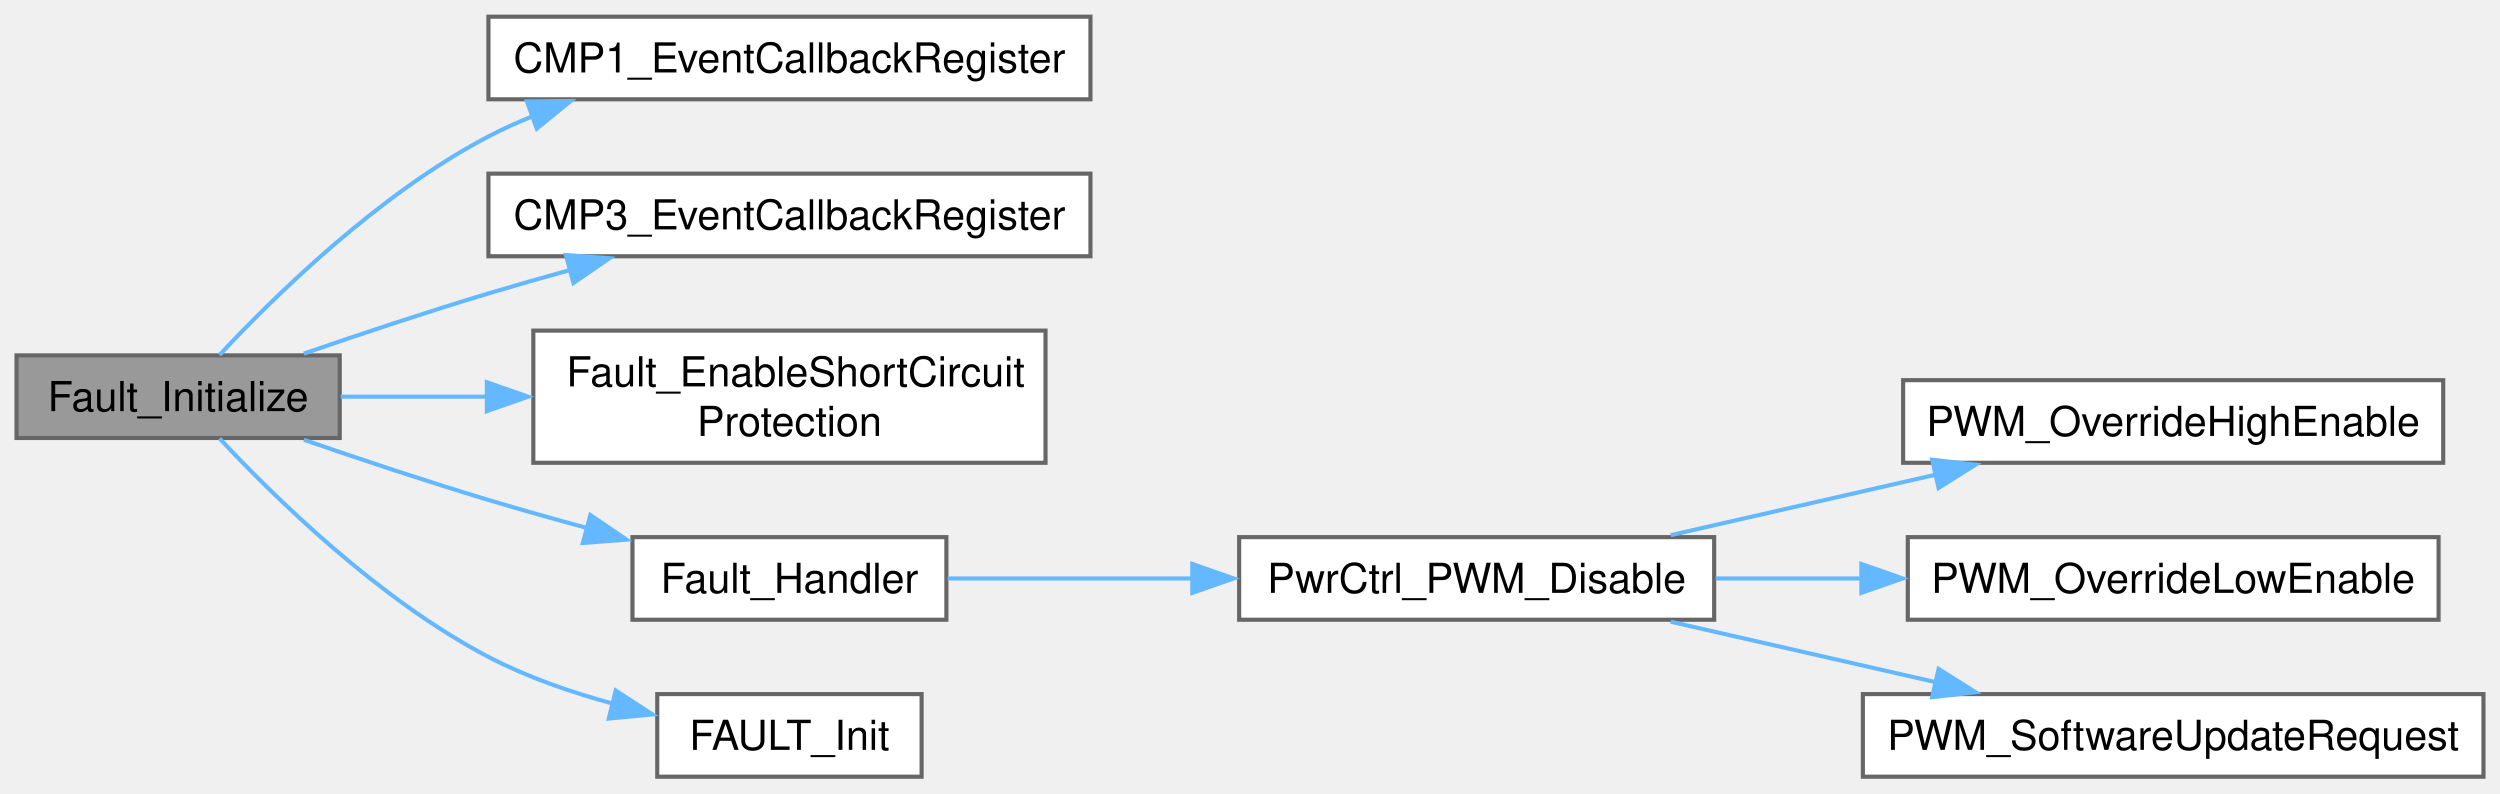
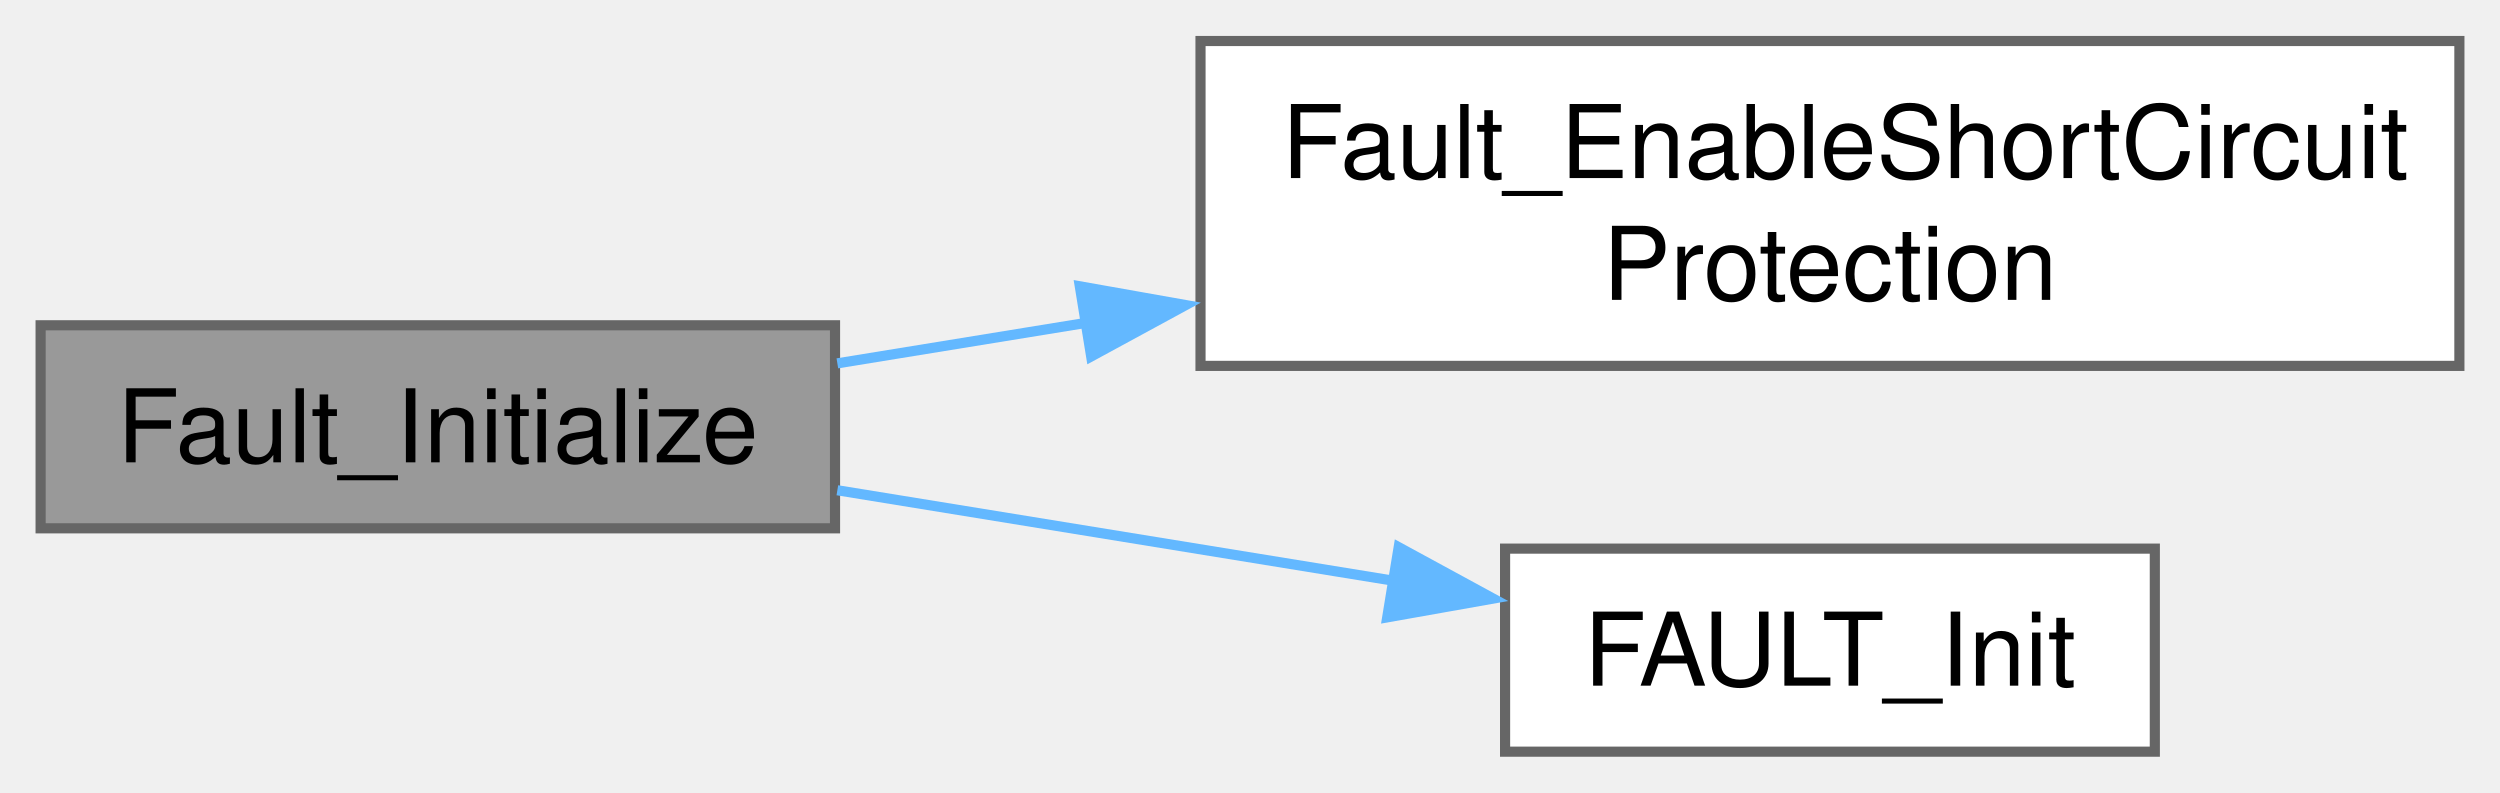
- <svg xmlns="http://www.w3.org/2000/svg" xmlns:xlink="http://www.w3.org/1999/xlink" width="605pt" height="192pt" viewBox="0.00 0.00 605.25 192.00">
-   <g id="graph0" class="graph" transform="scale(1 1) rotate(0) translate(4 188)">
+ <svg xmlns="http://www.w3.org/2000/svg" xmlns:xlink="http://www.w3.org/1999/xlink" width="246pt" height="78pt" viewBox="0.00 0.00 246.25 78.00">
+   <g id="graph0" class="graph" transform="scale(1 1) rotate(0) translate(4 74)">
    <g id="Node000001" class="node">
      <g id="a_Node000001">
        <a xlink:title="Initialize the fault objects.">
-           <polygon fill="#999999" stroke="#666666" points="78.25,-102 0,-102 0,-82 78.25,-82 78.25,-102" />
-           <text text-anchor="middle" x="39.12" y="-88.5" font-family="Helvetica,sans-Serif" font-size="10.00">Fault_Initialize</text>
+           <polygon fill="#999999" stroke="#666666" points="78.25,-42 0,-42 0,-22 78.25,-22 78.25,-42" />
+           <text text-anchor="middle" x="39.12" y="-28.5" font-family="Helvetica,sans-Serif" font-size="10.00">Fault_Initialize</text>
        </a>
      </g>
    </g>
    <g id="Node000002" class="node">
      <g id="a_Node000002">
-         <a xlink:href="a00523.html#gada13a4830178c3947f7df4fdfafc7d07" target="_top" xlink:title="This function can be used to override default callback and to define custom callback for CMP1 Event e...">
-           <polygon fill="white" stroke="#666666" points="260,-184 114.25,-184 114.25,-164 260,-164 260,-184" />
-           <text text-anchor="middle" x="187.12" y="-170.5" font-family="Helvetica,sans-Serif" font-size="10.00">CMP1_EventCallbackRegister</text>
+         <a xlink:href="a00515.html#gaa8479905c2a8b34126d4fe56c1882b1b" target="_top" xlink:title="Enable Short circuit hardware protection.">
+           <polygon fill="white" stroke="#666666" points="238.25,-70 114.25,-70 114.25,-38 238.25,-38 238.25,-70" />
+           <text text-anchor="start" x="122.25" y="-56.5" font-family="Helvetica,sans-Serif" font-size="10.00">Fault_EnableShortCircuit</text>
+           <text text-anchor="middle" x="176.25" y="-44.5" font-family="Helvetica,sans-Serif" font-size="10.00">Protection</text>
        </a>
      </g>
    </g>
    <g id="edge1_Node000001_Node000002" class="edge">
      <g id="a_edge1_Node000001_Node000002">
        <a xlink:title=" ">
-           <path fill="none" stroke="#63b8ff" d="M49.15,-102.1C62.18,-116.06 87.6,-141.08 114.25,-155 117.71,-156.81 121.36,-158.46 125.11,-159.96" />
-           <polygon fill="#63b8ff" stroke="#63b8ff" points="123.58,-163.49 134.17,-163.58 125.95,-156.9 123.58,-163.49" />
+           <path fill="none" stroke="#63b8ff" d="M78.48,-38.25C86.22,-39.5 94.59,-40.87 103.05,-42.25" />
+           <polygon fill="#63b8ff" stroke="#63b8ff" points="102.36,-45.84 112.79,-43.99 103.48,-38.93 102.36,-45.84" />
        </a>
      </g>
    </g>
    <g id="Node000003" class="node">
      <g id="a_Node000003">
-         <a xlink:href="a00523.html#ga0d7c1a0ccd35767078e0a677eff7e5d9" target="_top" xlink:title="This function can be used to override default callback and to define custom callback for CMP3 Event e...">
-           <polygon fill="white" stroke="#666666" points="260,-146 114.25,-146 114.25,-126 260,-126 260,-146" />
-           <text text-anchor="middle" x="187.12" y="-132.5" font-family="Helvetica,sans-Serif" font-size="10.00">CMP3_EventCallbackRegister</text>
+         <a xlink:href="a00516.html#gae9aa4b1a3733fa6ee5fb7778bdf74103" target="_top" xlink:title="This function initializes the fault object data structure with the values that required to detect a f...">
+           <polygon fill="white" stroke="#666666" points="208.25,-20 144.25,-20 144.25,0 208.25,0 208.25,-20" />
+           <text text-anchor="middle" x="176.25" y="-6.5" font-family="Helvetica,sans-Serif" font-size="10.00">FAULT_Init</text>
        </a>
      </g>
    </g>
    <g id="edge2_Node000001_Node000003" class="edge">
      <g id="a_edge2_Node000001_Node000003">
        <a xlink:title=" ">
-           <path fill="none" stroke="#63b8ff" d="M69.56,-102.43C83.1,-107.1 99.42,-112.55 114.25,-117 120.66,-118.93 127.42,-120.85 134.13,-122.7" />
-           <polygon fill="#63b8ff" stroke="#63b8ff" points="133,-126.29 143.56,-125.52 134.83,-119.53 133,-126.29" />
-         </a>
-       </g>
-     </g>
-     <g id="Node000004" class="node">
-       <g id="a_Node000004">
-         <a xlink:href="a00515.html#gaa8479905c2a8b34126d4fe56c1882b1b" target="_top" xlink:title="Enable Short circuit hardware protection.">
-           <polygon fill="white" stroke="#666666" points="249.12,-108 125.12,-108 125.12,-76 249.12,-76 249.12,-108" />
-           <text text-anchor="start" x="133.12" y="-94.5" font-family="Helvetica,sans-Serif" font-size="10.00">Fault_EnableShortCircuit</text>
-           <text text-anchor="middle" x="187.12" y="-82.5" font-family="Helvetica,sans-Serif" font-size="10.00">Protection</text>
-         </a>
-       </g>
-     </g>
-     <g id="edge3_Node000001_Node000004" class="edge">
-       <g id="a_edge3_Node000001_Node000004">
-         <a xlink:title=" ">
-           <path fill="none" stroke="#63b8ff" d="M78.48,-92C89.46,-92 101.8,-92 114.1,-92" />
-           <polygon fill="#63b8ff" stroke="#63b8ff" points="113.87,-95.5 123.87,-92 113.87,-88.5 113.87,-95.5" />
-         </a>
-       </g>
-     </g>
-     <g id="Node000005" class="node">
-       <g id="a_Node000005">
-         <a xlink:href="a00515.html#gaf27f2f24932cec222273df148f8765cb" target="_top" xlink:title="Handles the fault trip by turning off the power control switching.">
-           <polygon fill="white" stroke="#666666" points="225.12,-58 149.12,-58 149.12,-38 225.12,-38 225.12,-58" />
-           <text text-anchor="middle" x="187.12" y="-44.5" font-family="Helvetica,sans-Serif" font-size="10.00">Fault_Handler</text>
-         </a>
-       </g>
-     </g>
-     <g id="edge4_Node000001_Node000005" class="edge">
-       <g id="a_edge4_Node000001_Node000005">
-         <a xlink:title=" ">
-           <path fill="none" stroke="#63b8ff" d="M69.56,-81.57C83.1,-76.9 99.42,-71.45 114.25,-67 121.99,-64.68 130.23,-62.35 138.28,-60.17" />
-           <polygon fill="#63b8ff" stroke="#63b8ff" points="138.93,-63.35 147.69,-57.39 137.12,-56.59 138.93,-63.35" />
-         </a>
-       </g>
-     </g>
-     <g id="Node000010" class="node">
-       <g id="a_Node000010">
-         <a xlink:href="a00516.html#gae9aa4b1a3733fa6ee5fb7778bdf74103" target="_top" xlink:title="This function initializes the fault object data structure with the values that required to detect a f...">
-           <polygon fill="white" stroke="#666666" points="219.12,-20 155.12,-20 155.12,0 219.12,0 219.12,-20" />
-           <text text-anchor="middle" x="187.12" y="-6.5" font-family="Helvetica,sans-Serif" font-size="10.00">FAULT_Init</text>
-         </a>
-       </g>
-     </g>
-     <g id="edge9_Node000001_Node000010" class="edge">
-       <g id="a_edge9_Node000001_Node000010">
-         <a xlink:title=" ">
-           <path fill="none" stroke="#63b8ff" d="M49.15,-81.9C62.18,-67.94 87.6,-42.92 114.25,-29 123.59,-24.12 134.28,-20.42 144.51,-17.65" />
-           <polygon fill="#63b8ff" stroke="#63b8ff" points="145.06,-20.87 153.94,-15.08 143.39,-14.07 145.06,-20.87" />
-         </a>
-       </g>
-     </g>
-     <g id="Node000006" class="node">
-       <g id="a_Node000006">
-         <a xlink:href="a00508.html#ga79ec0c0e524a03b3a3d423308b89bb99" target="_top" xlink:title="Disable the PWM output.">
-           <polygon fill="white" stroke="#666666" points="411,-58 296,-58 296,-38 411,-38 411,-58" />
-           <text text-anchor="middle" x="353.5" y="-44.5" font-family="Helvetica,sans-Serif" font-size="10.00">PwrCtrl_PWM_Disable</text>
-         </a>
-       </g>
-     </g>
-     <g id="edge5_Node000005_Node000006" class="edge">
-       <g id="a_edge5_Node000005_Node000006">
-         <a xlink:title=" ">
-           <path fill="none" stroke="#63b8ff" d="M225.42,-48C243.01,-48 264.55,-48 284.86,-48" />
-           <polygon fill="#63b8ff" stroke="#63b8ff" points="284.66,-51.5 294.66,-48 284.66,-44.5 284.66,-51.5" />
-         </a>
-       </g>
-     </g>
-     <g id="Node000007" class="node">
-       <g id="a_Node000007">
-         <a xlink:href="a00526.html#ga531b59d8823e3ebda2da60f48582bcf3" target="_top" xlink:title="This inline function enables PWM override on PWMH output for specific PWM generator selected by the a...">
-           <polygon fill="white" stroke="#666666" points="587.5,-96 456.75,-96 456.75,-76 587.5,-76 587.5,-96" />
-           <text text-anchor="middle" x="522.12" y="-82.5" font-family="Helvetica,sans-Serif" font-size="10.00">PWM_OverrideHighEnable</text>
-         </a>
-       </g>
-     </g>
-     <g id="edge6_Node000006_Node000007" class="edge">
-       <g id="a_edge6_Node000006_Node000007">
-         <a xlink:title=" ">
-           <path fill="none" stroke="#63b8ff" d="M400.47,-58.48C420.32,-63.01 443.74,-68.35 464.64,-73.12" />
-           <polygon fill="#63b8ff" stroke="#63b8ff" points="463.78,-76.74 474.3,-75.55 465.33,-69.91 463.78,-76.74" />
-         </a>
-       </g>
-     </g>
-     <g id="Node000008" class="node">
-       <g id="a_Node000008">
-         <a xlink:href="a00526.html#ga2548ca8feda75ba6ab784280679da6ae" target="_top" xlink:title="This inline function enables PWM override on PWML output for specific PWM generator selected by the a...">
-           <polygon fill="white" stroke="#666666" points="586.38,-58 457.88,-58 457.88,-38 586.38,-38 586.38,-58" />
-           <text text-anchor="middle" x="522.12" y="-44.5" font-family="Helvetica,sans-Serif" font-size="10.00">PWM_OverrideLowEnable</text>
-         </a>
-       </g>
-     </g>
-     <g id="edge7_Node000006_Node000008" class="edge">
-       <g id="a_edge7_Node000006_Node000008">
-         <a xlink:title=" ">
-           <path fill="none" stroke="#63b8ff" d="M411.38,-48C422.78,-48 434.92,-48 446.82,-48" />
-           <polygon fill="#63b8ff" stroke="#63b8ff" points="446.64,-51.5 456.64,-48 446.64,-44.5 446.64,-51.5" />
-         </a>
-       </g>
-     </g>
-     <g id="Node000009" class="node">
-       <g id="a_Node000009">
-         <a xlink:href="a00526.html#ga83e780358618114f0d424ca7467cf751" target="_top" xlink:title="This inline function requests to update the data registers for specific PWM generator selected by the...">
-           <polygon fill="white" stroke="#666666" points="597.25,-20 447,-20 447,0 597.25,0 597.25,-20" />
-           <text text-anchor="middle" x="522.12" y="-6.5" font-family="Helvetica,sans-Serif" font-size="10.00">PWM_SoftwareUpdateRequest</text>
-         </a>
-       </g>
-     </g>
-     <g id="edge8_Node000006_Node000009" class="edge">
-       <g id="a_edge8_Node000006_Node000009">
-         <a xlink:title=" ">
-           <path fill="none" stroke="#63b8ff" d="M400.47,-37.52C420.32,-32.99 443.74,-27.65 464.64,-22.88" />
-           <polygon fill="#63b8ff" stroke="#63b8ff" points="465.33,-26.09 474.3,-20.45 463.78,-19.26 465.33,-26.09" />
+           <path fill="none" stroke="#63b8ff" d="M78.48,-25.75C95.67,-22.96 115.98,-19.65 133.55,-16.79" />
+           <polygon fill="#63b8ff" stroke="#63b8ff" points="133.77,-20.14 143.07,-15.08 132.64,-13.23 133.77,-20.14" />
        </a>
      </g>
    </g>
  </g>
</svg>
